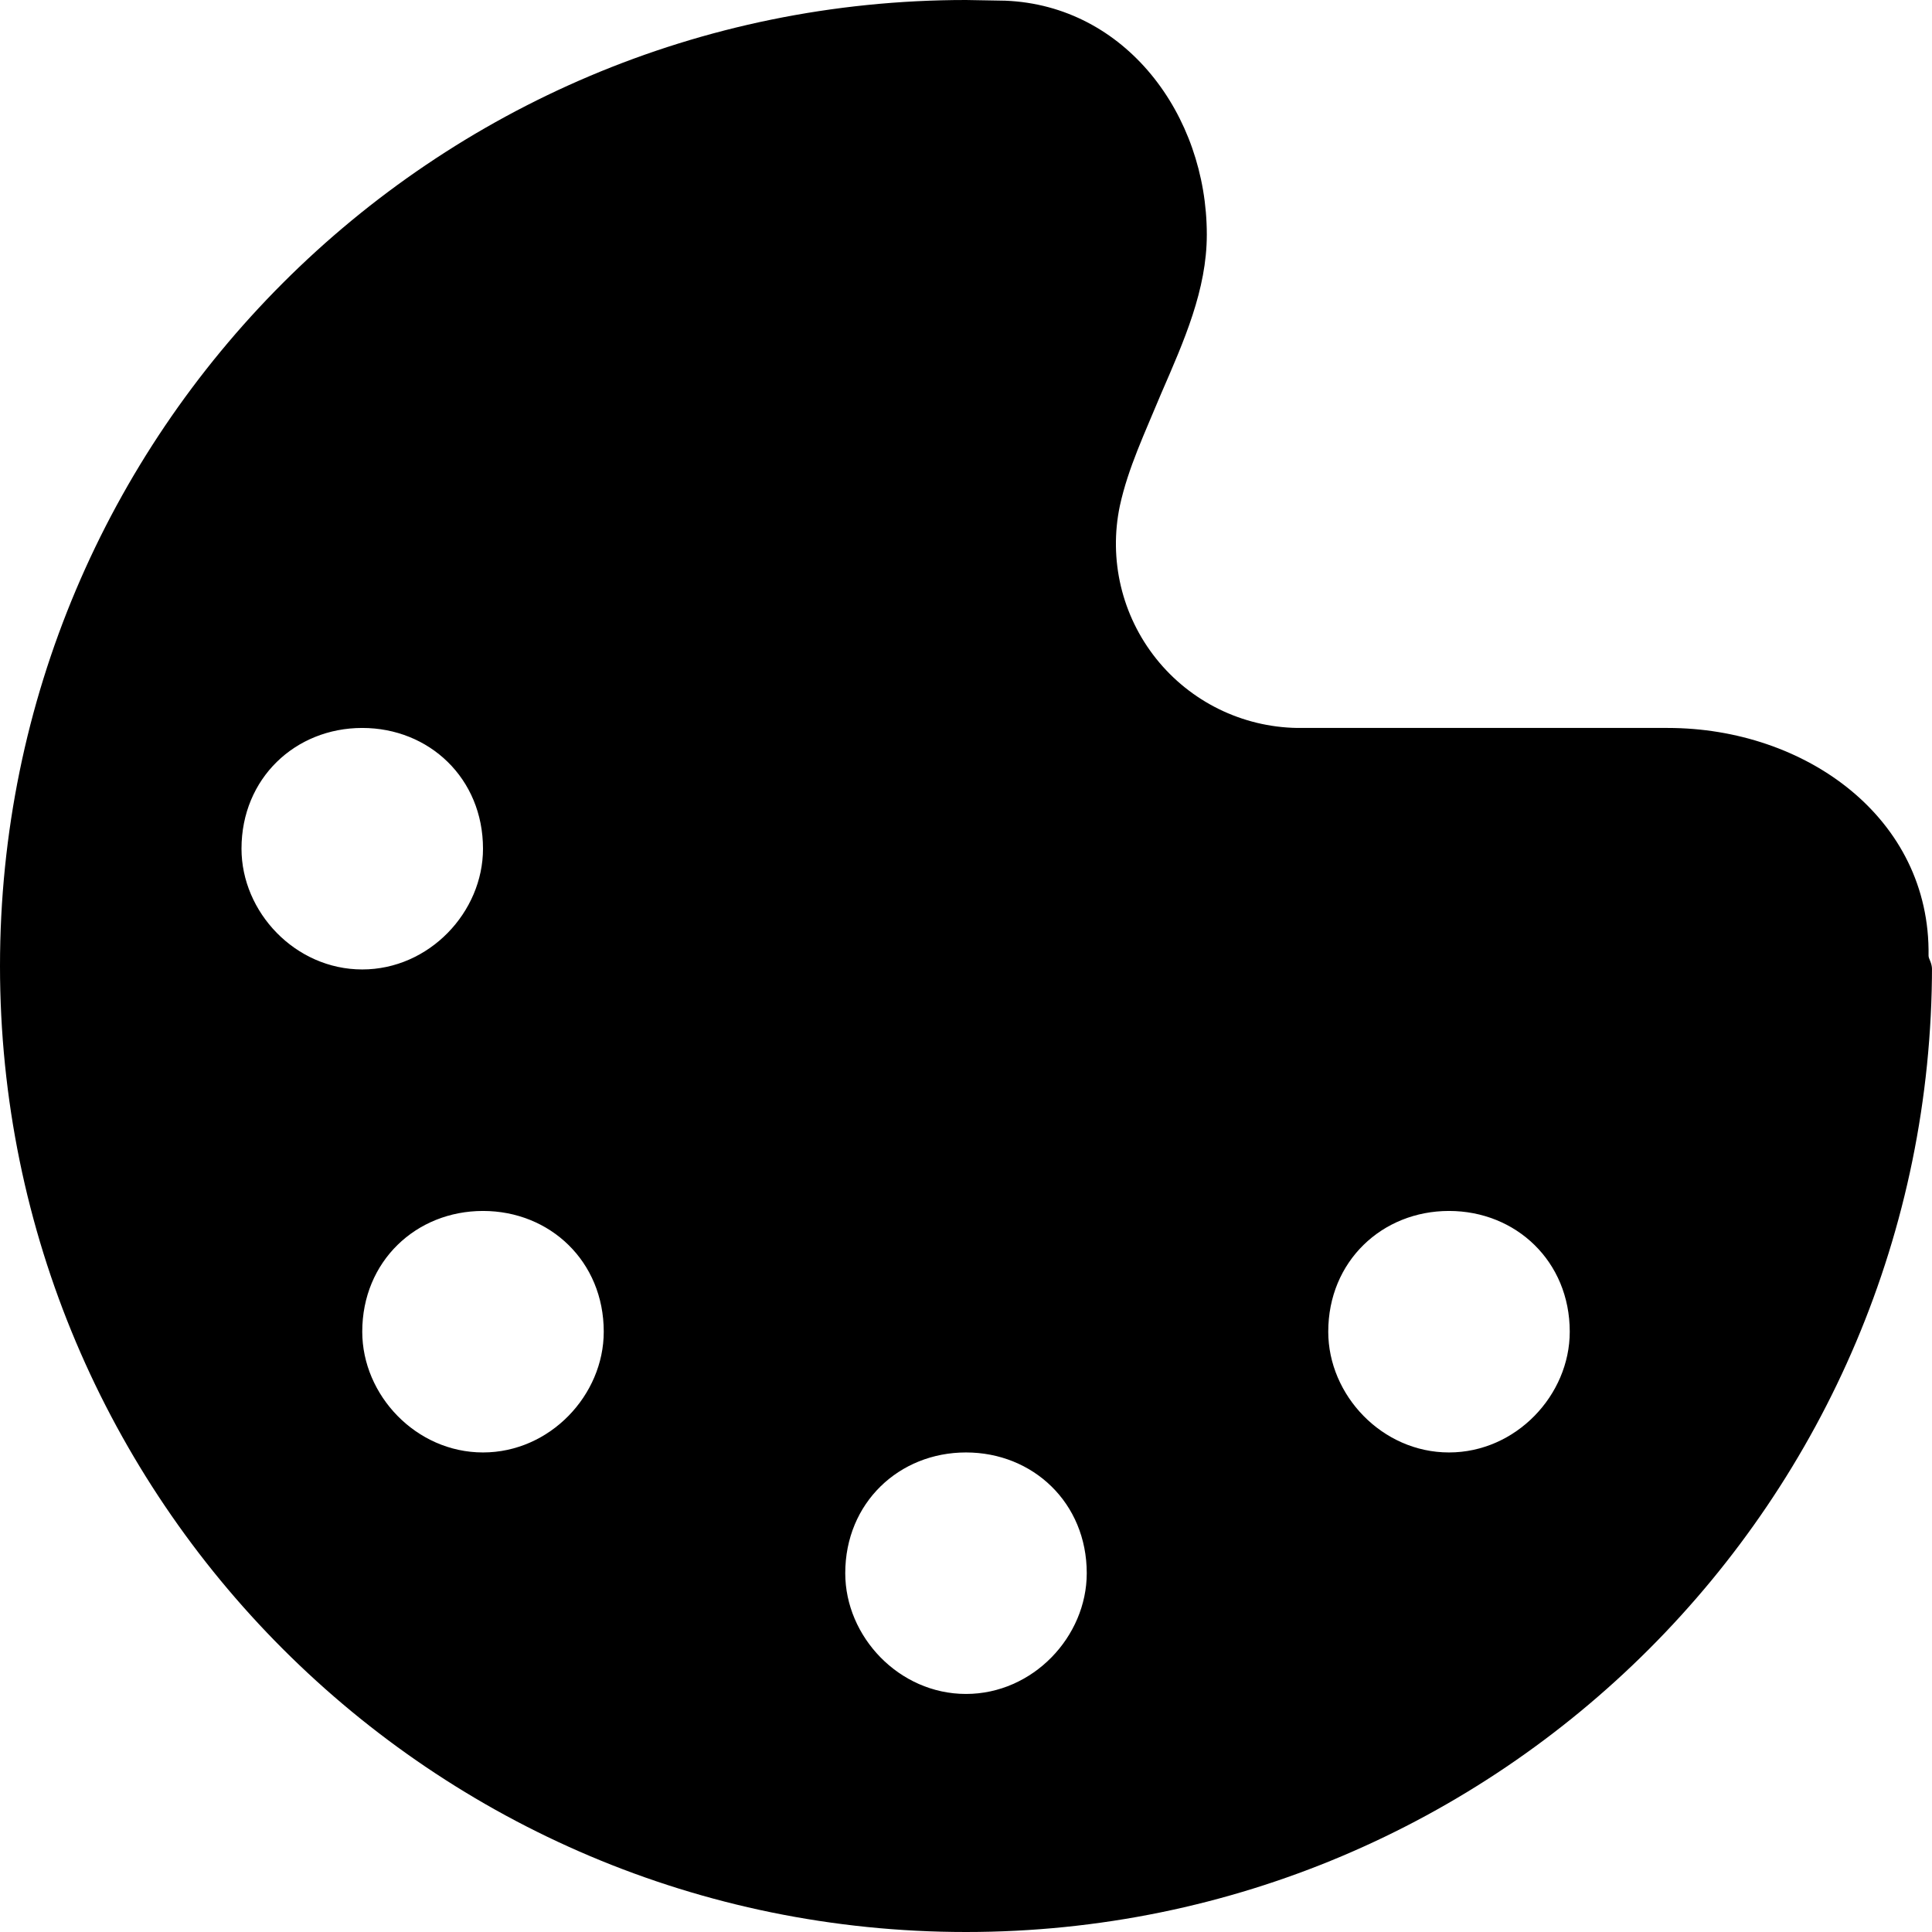
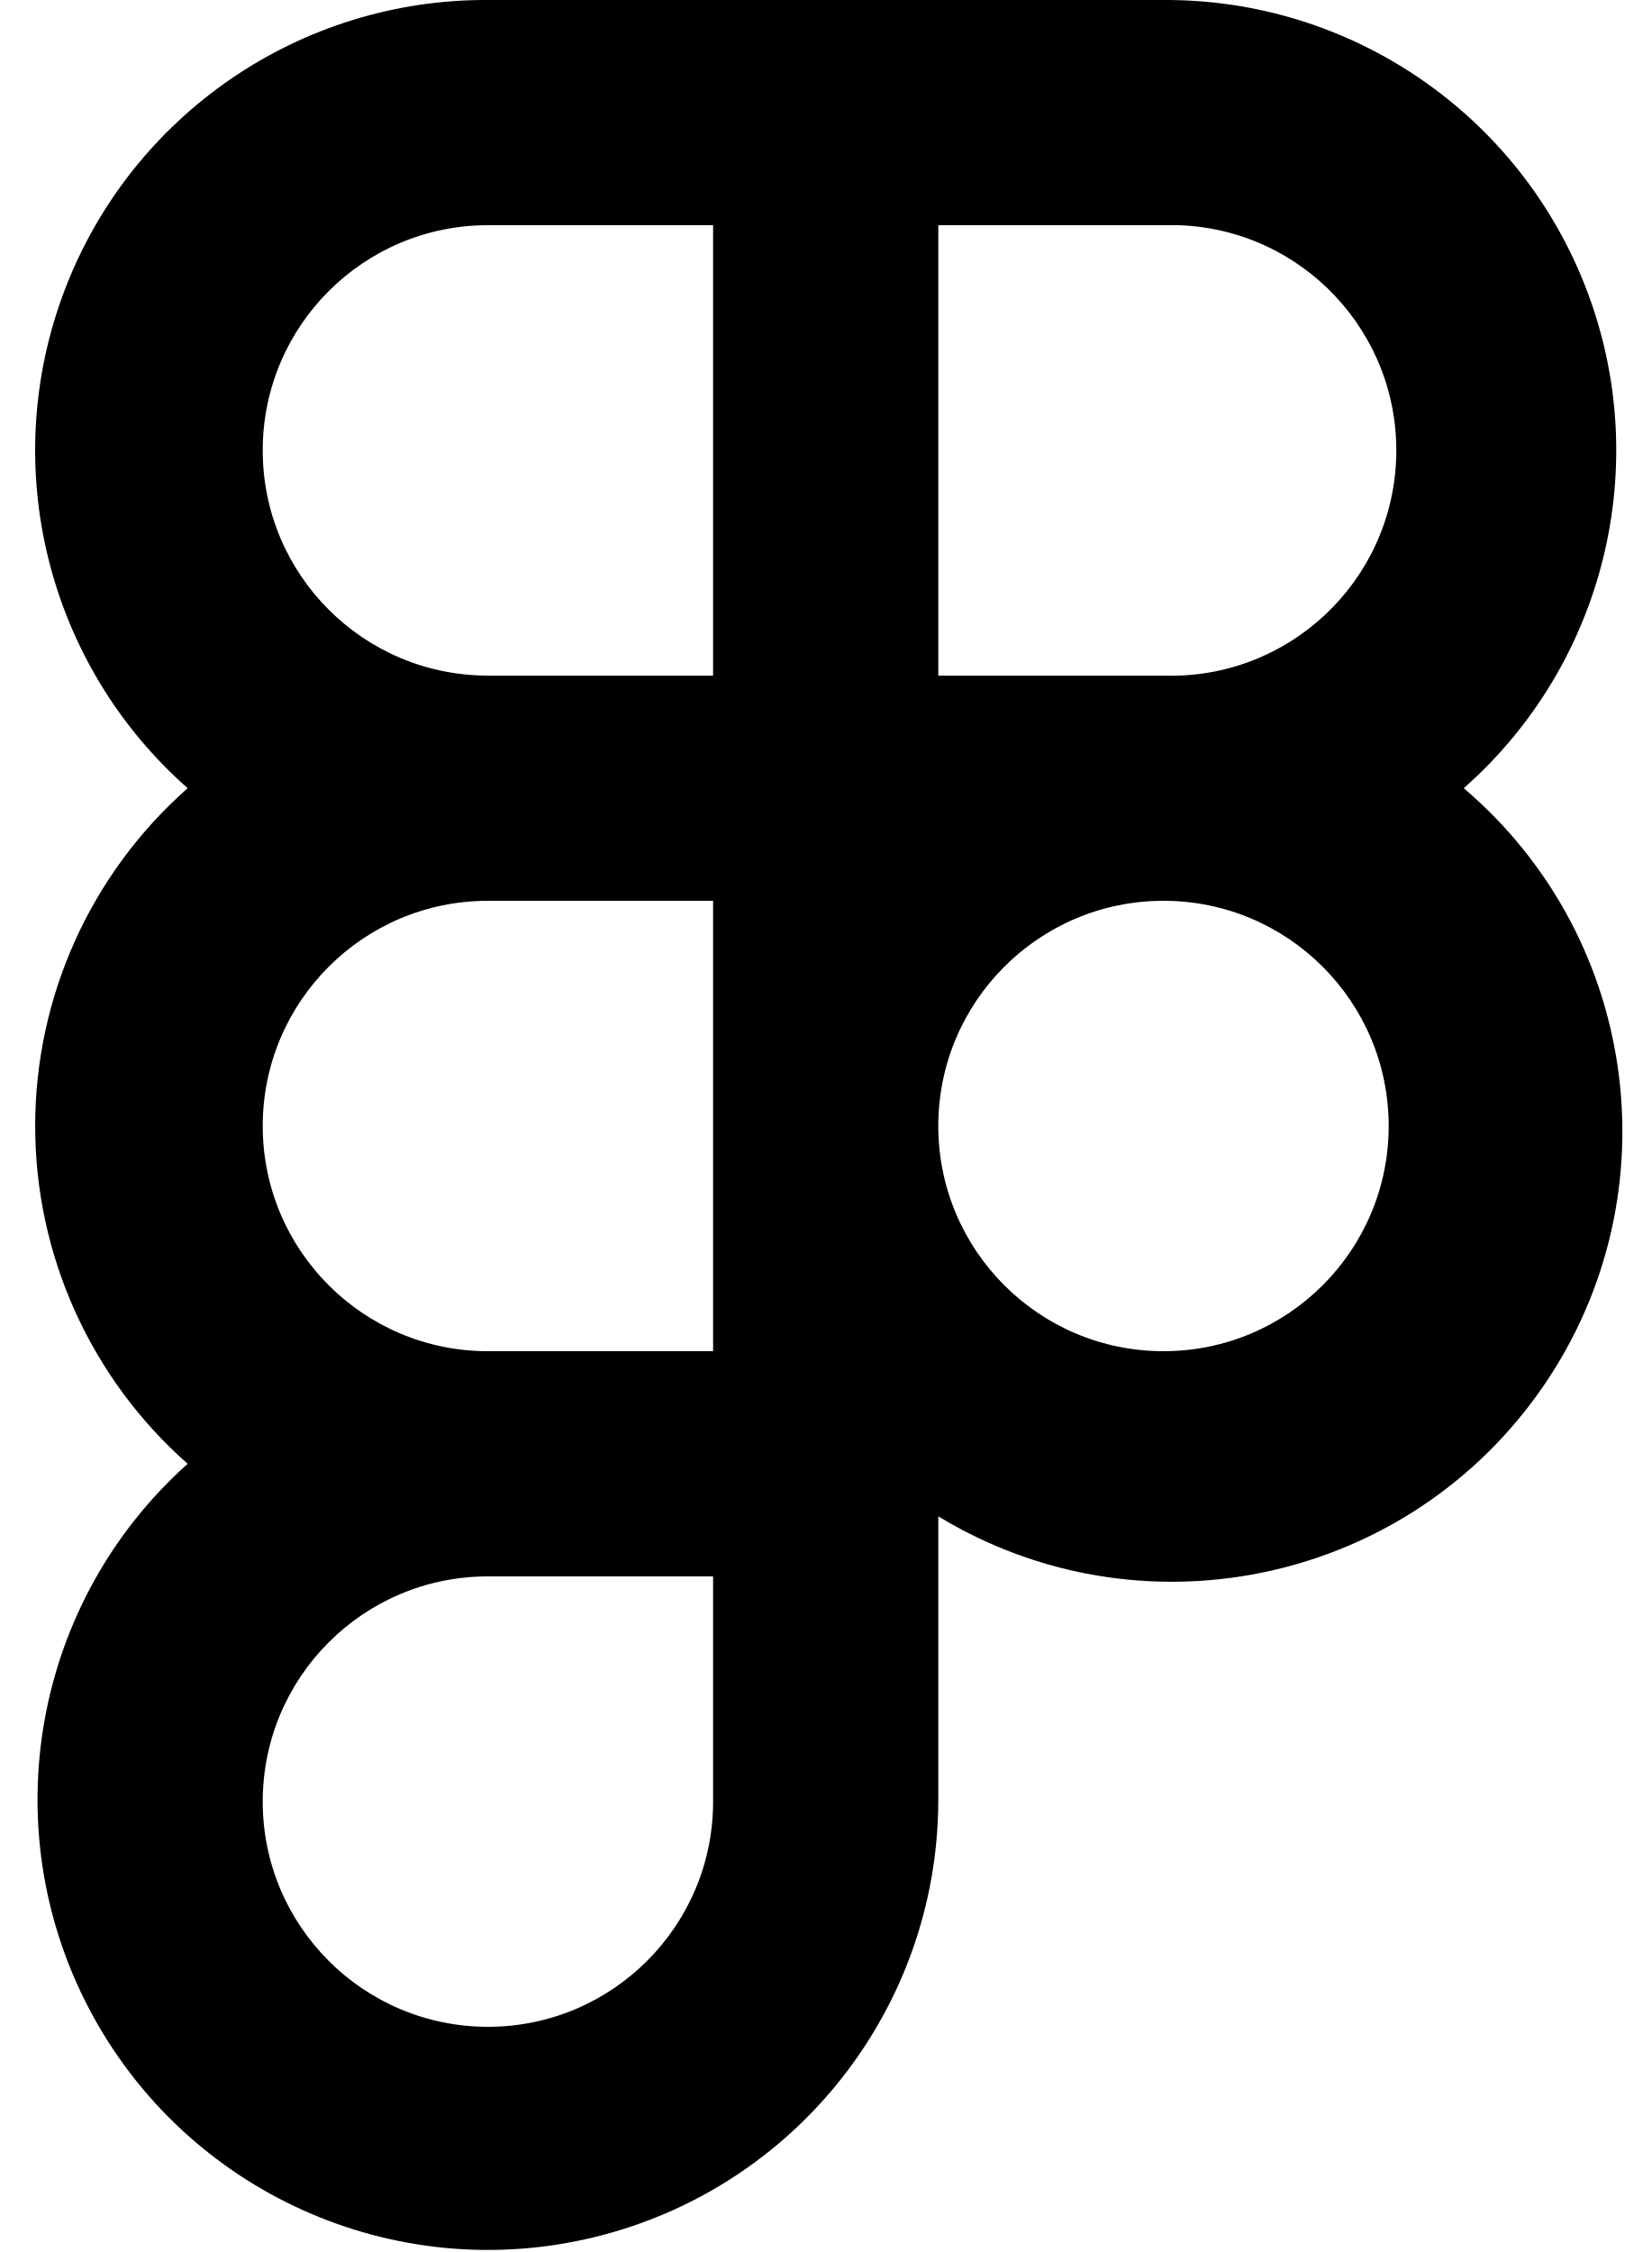
- <svg xmlns="http://www.w3.org/2000/svg" width="28" height="28" fill="currentColor">
-   <path d="M28 14.05c0-.1-.05-.15-.05-.2.03-2-1.79-3.3-3.78-3.3H18.8a2.67 2.67 0 0 1-2.57-3.22c.12-.55.36-1.05.6-1.63.33-.76.66-1.5.66-2.3 0-1.74-1.18-3.32-2.92-3.39L14 0a14 14 0 1 0 14 14v.05Zm-22.75 0c-.97 0-1.75-.83-1.75-1.75 0-1.02.78-1.75 1.75-1.75S7 11.28 7 12.3c0 .92-.78 1.75-1.75 1.75ZM7 17.55c.97 0 1.75.73 1.75 1.75 0 .92-.78 1.75-1.75 1.75s-1.75-.83-1.75-1.75c0-1.02.78-1.75 1.75-1.75Zm7 7c-.97 0-1.75-.83-1.75-1.75 0-1.02.78-1.75 1.75-1.75s1.75.73 1.75 1.75c0 .92-.78 1.75-1.75 1.75Zm7-7c.97 0 1.75.73 1.75 1.75 0 .92-.78 1.75-1.75 1.75s-1.75-.83-1.75-1.75c0-1.02.78-1.75 1.75-1.75Z" />
+ <svg xmlns="http://www.w3.org/2000/svg" width="22" height="30" fill="none">
+   <path fill="currentColor" fill-rule="evenodd" d="M15.5 0a6 6 0 0 1 4 10.5 6 6 0 0 1-7 9.7V24a6 6 0 1 1-10-4.5 6 6 0 0 1 0-9A6 6 0 0 1 6.5 0h9Zm-6 21h-3a3 3 0 1 0 3 3v-3Zm0-9h-3a3 3 0 0 0 0 6h3v-6Zm6 0a3 3 0 1 0 0 6 3 3 0 0 0 0-6Zm0-9h-3v6h3a3 3 0 0 0 .2-6h-.2Zm-6 0h-3a3 3 0 1 0 0 6h3V3Z" clip-rule="evenodd" />
</svg>
